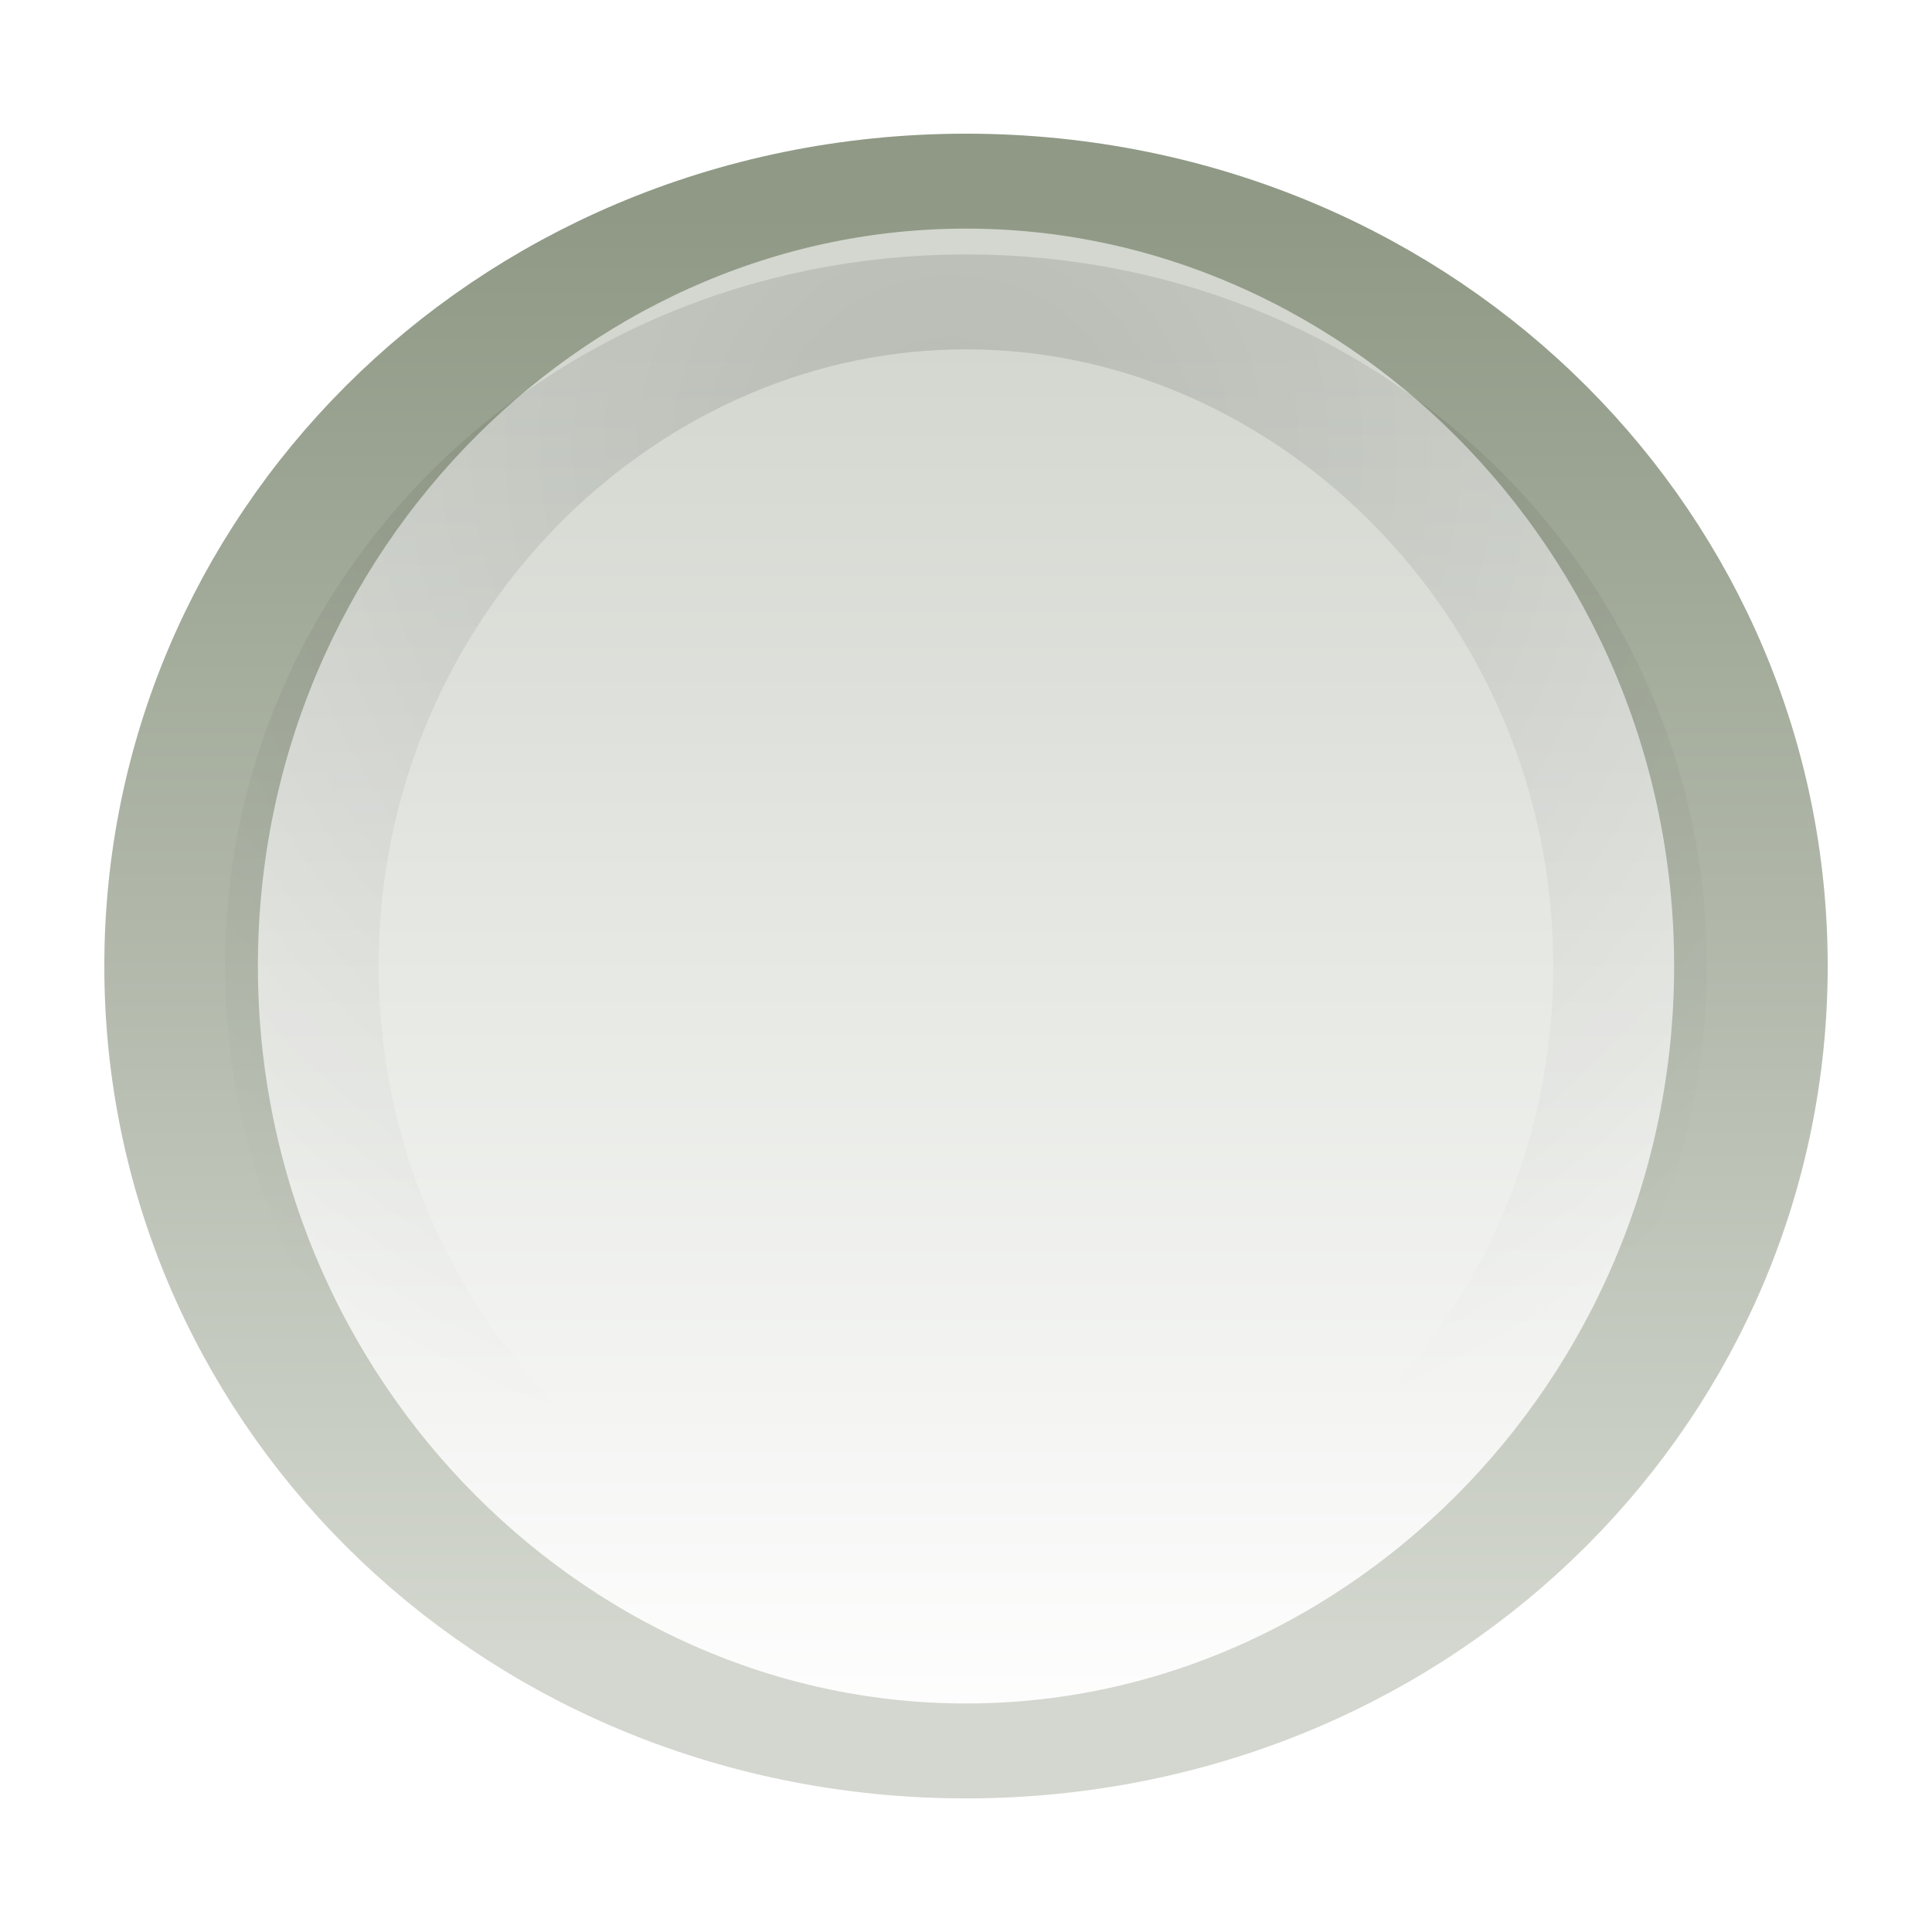
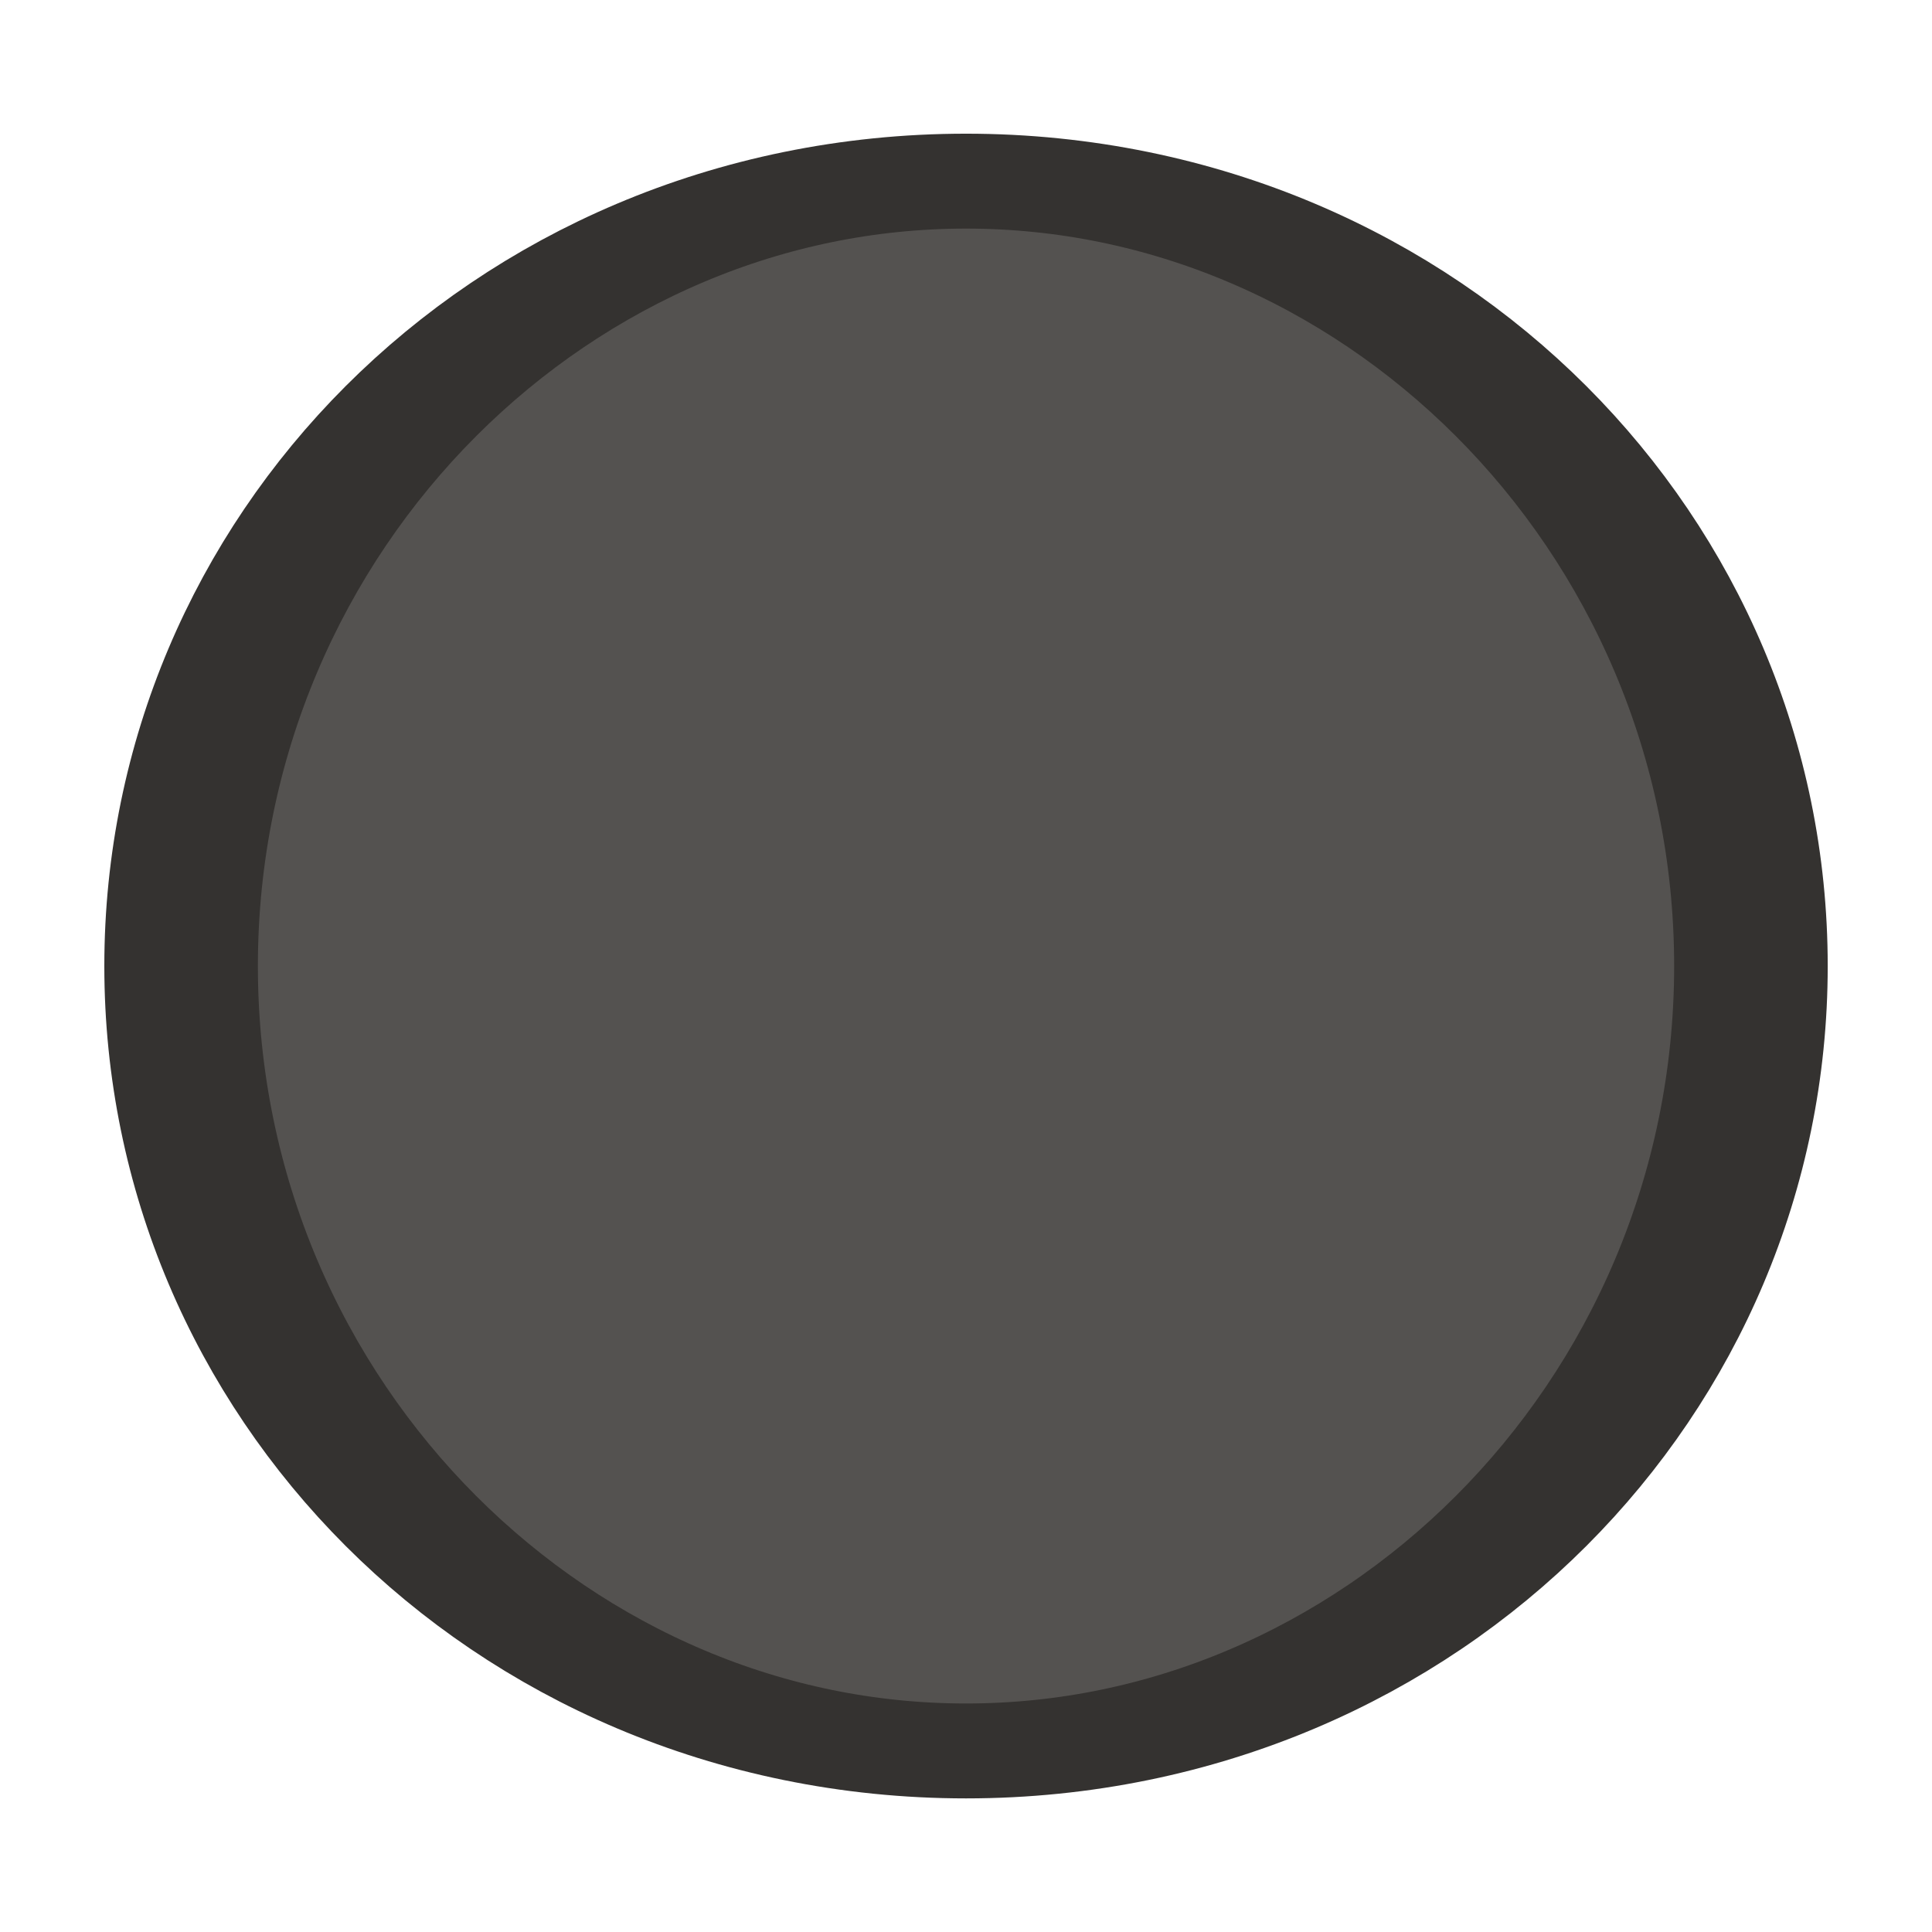
<svg xmlns="http://www.w3.org/2000/svg" xmlns:xlink="http://www.w3.org/1999/xlink" width="16" height="16" id="svg814" version="1.1">
  <defs id="defs816">
    <linearGradient xlink:href="#linearGradient10354-2" id="linearGradient8378" gradientUnits="userSpaceOnUse" gradientTransform="translate(-1609.993,-78.95843)" x1="1205.575" y1="-186.453" x2="1205.575" y2="-202.346" />
    <linearGradient id="linearGradient10354-2">
      <stop id="stop10356-2" offset="0" style="stop-color:#bcbfb8;stop-opacity:1" />
      <stop id="stop10358-2" offset="1" style="stop-color:#ffffff;stop-opacity:1" />
    </linearGradient>
    <linearGradient xlink:href="#linearGradient10332-5" id="linearGradient8380" gradientUnits="userSpaceOnUse" gradientTransform="matrix(0.8494121,0,0,0.8479429,-623.9841,-483.1639)" x1="260.925" y1="233.777" x2="260.925" y2="248.976" />
    <linearGradient id="linearGradient10332-5">
      <stop style="stop-color:#d3d7cf;stop-opacity:1" offset="0" id="stop10334-5" />
      <stop style="stop-color:#8f9985;stop-opacity:1" offset="1" id="stop10336-29" />
    </linearGradient>
-     <linearGradient xlink:href="#linearGradient11577-0-5-0-2" id="linearGradient8358" gradientUnits="userSpaceOnUse" x1="662.534" y1="249.291" x2="662.534" y2="262.5" />
-     <linearGradient id="linearGradient11577-0-5-0-2">
-       <stop id="stop11579-5-6-7-4" offset="0" style="stop-color:#d3d7cf;stop-opacity:1;" />
-       <stop id="stop11581-8-0-0-9" offset="1" style="stop-color:#ffffff;stop-opacity:1" />
-     </linearGradient>
-     <linearGradient xlink:href="#linearGradient12415-4-1-5" id="linearGradient8360" gradientUnits="userSpaceOnUse" x1="664.27" y1="261.448" x2="664.27" y2="248.054" />
-     <linearGradient id="linearGradient12415-4-1-5">
-       <stop id="stop12417-2-8-0" offset="0" style="stop-color:#d3d7cf;stop-opacity:1;" />
-       <stop id="stop12419-5-0-9" offset="1" style="stop-color:#8f9985;stop-opacity:1" />
-     </linearGradient>
-     <linearGradient xlink:href="#linearGradient11623-4-5-4" id="linearGradient8362" gradientUnits="userSpaceOnUse" x1="661.046" y1="251.695" x2="661.046" y2="258.264" />
-     <linearGradient id="linearGradient11623-4-5-4">
-       <stop id="stop11625-5-6-0" offset="0" style="stop-color:#2e87e3;stop-opacity:1" />
-       <stop id="stop11627-4-4-9" offset="1" style="stop-color:#76b0ec;stop-opacity:1" />
-     </linearGradient>
-     <linearGradient xlink:href="#linearGradient12387-1-5" id="linearGradient8364" gradientUnits="userSpaceOnUse" x1="662.261" y1="251.665" x2="662.261" y2="259.778" />
-     <linearGradient id="linearGradient12387-1-5">
-       <stop id="stop12389-7-2" offset="0" style="stop-color:#1b6fc5;stop-opacity:1;" />
-       <stop id="stop12391-1-4" offset="1" style="stop-color:#145393;stop-opacity:1" />
+     <linearGradient xlink:href="#linearGradient10332-5-8" id="linearGradient8390" gradientUnits="userSpaceOnUse" gradientTransform="matrix(0.8494121,0,0,0.8479429,-623.9841,-483.1639)" x1="260.925" y1="233.777" x2="260.925" y2="248.976" />
+     <linearGradient id="linearGradient10332-5-8">
+       <stop style="stop-color:#d3d7cf;stop-opacity:1" offset="0" id="stop10334-5-6" />
+       <stop style="stop-color:#8f9985;stop-opacity:1" offset="1" id="stop10336-29-0" />
    </linearGradient>
    <linearGradient xlink:href="#linearGradient11553-0-7-9" id="linearGradient8366" gradientUnits="userSpaceOnUse" x1="660.161" y1="246.696" x2="660.274" y2="260.705" />
    <linearGradient id="linearGradient11553-0-7-9">
      <stop id="stop11555-5-9-8" offset="0" style="stop-color:#ffffff;stop-opacity:1;" />
      <stop id="stop11557-1-9-0" offset="1" style="stop-color:#ffffff;stop-opacity:0;" />
    </linearGradient>
    <radialGradient xlink:href="#linearGradient12405-7" id="radialGradient8368" gradientUnits="userSpaceOnUse" gradientTransform="matrix(1.468554,0,0,2.282094,-309.6513,-324.3594)" cx="660.866" cy="251.413" fx="660.866" fy="251.413" r="5.029" />
    <linearGradient id="linearGradient12405-7">
      <stop id="stop12407-9" offset="0" style="stop-color:#000000;stop-opacity:1;" />
      <stop id="stop12409-7" offset="1" style="stop-color:#000000;stop-opacity:0;" />
    </linearGradient>
    <radialGradient xlink:href="#linearGradient12692-5-0" id="radialGradient8370" gradientUnits="userSpaceOnUse" gradientTransform="matrix(2.414389,0,0,1.72137,-937.7666,-194.0944)" cx="663.019" cy="269.828" fx="663.019" fy="269.828" r="2.386" />
    <linearGradient id="linearGradient12692-5-0">
      <stop id="stop12694-4-1" offset="0" style="stop-color:#ffffff;stop-opacity:1;" />
      <stop id="stop12696-5-2" offset="1" style="stop-color:#ffffff;stop-opacity:0;" />
    </linearGradient>
    <radialGradient r="2.386" fy="269.828" fx="663.019" cy="269.828" cx="663.019" gradientTransform="matrix(2.414389,0,0,1.72137,-937.7666,-194.0944)" gradientUnits="userSpaceOnUse" id="radialGradient5029" xlink:href="#linearGradient12692-5-0" />
  </defs>
  <g id="layer1" transform="translate(0,-1036.362)">
-     <g transform="translate(-1031,770.3622)" id="g6305" style="display:inline;enable-background:new">
-       <path transform="matrix(1.441944,0,0,0.8911697,85.92127,46.6922)" d="m 665.476,255.067 c 0,4.028 -2.018,7.294 -4.508,7.294 -2.49,0 -4.508,-3.266 -4.508,-7.294 0,-4.028 2.018,-7.294 4.508,-7.294 2.49,0 4.508,3.266 4.508,7.294 z" id="path6307" style="color:#000000;fill:url(#linearGradient8358);fill-opacity:1;fill-rule:nonzero;stroke:url(#linearGradient8360);stroke-width:0.882;stroke-linecap:square;stroke-linejoin:round;stroke-miterlimit:4;stroke-opacity:1;stroke-dasharray:none;stroke-dashoffset:100;marker:none;visibility:visible;display:inline;overflow:visible;enable-background:new" />
-       <path style="opacity:0.13;fill:none;stroke:url(#radialGradient8368);stroke-width:1.043;stroke-linecap:square;stroke-linejoin:round;stroke-miterlimit:4;stroke-opacity:1;stroke-dasharray:none;stroke-dashoffset:100" id="path6313" d="m 665.476,255.067 c 0,4.028 -2.018,7.294 -4.508,7.294 -2.49,0 -4.508,-3.266 -4.508,-7.294 0,-4.028 2.018,-7.294 4.508,-7.294 2.49,0 4.508,3.266 4.508,7.294 z" transform="matrix(1.220106,0,0,0.7540668,232.5486,81.66258)" />
-     </g>
+     <path style="color:#000000;fill:#545250;fill-opacity:1;fill-rule:nonzero;stroke:#343230;stroke-width:0.882;stroke-linecap:square;stroke-linejoin:round;stroke-miterlimit:4;stroke-opacity:1;stroke-dasharray:none;stroke-dashoffset:100;marker:none;visibility:visible;display:inline;overflow:visible;enable-background:new" id="path6307" d="m 665.476,255.067 a 4.508,7.294 0 1 1 -9.016,0 4.508,7.294 0 1 1 9.016,0 z" transform="matrix(1.441944,0,0,0.8911697,-945.0787,817.0544)" />
  </g>
</svg>
